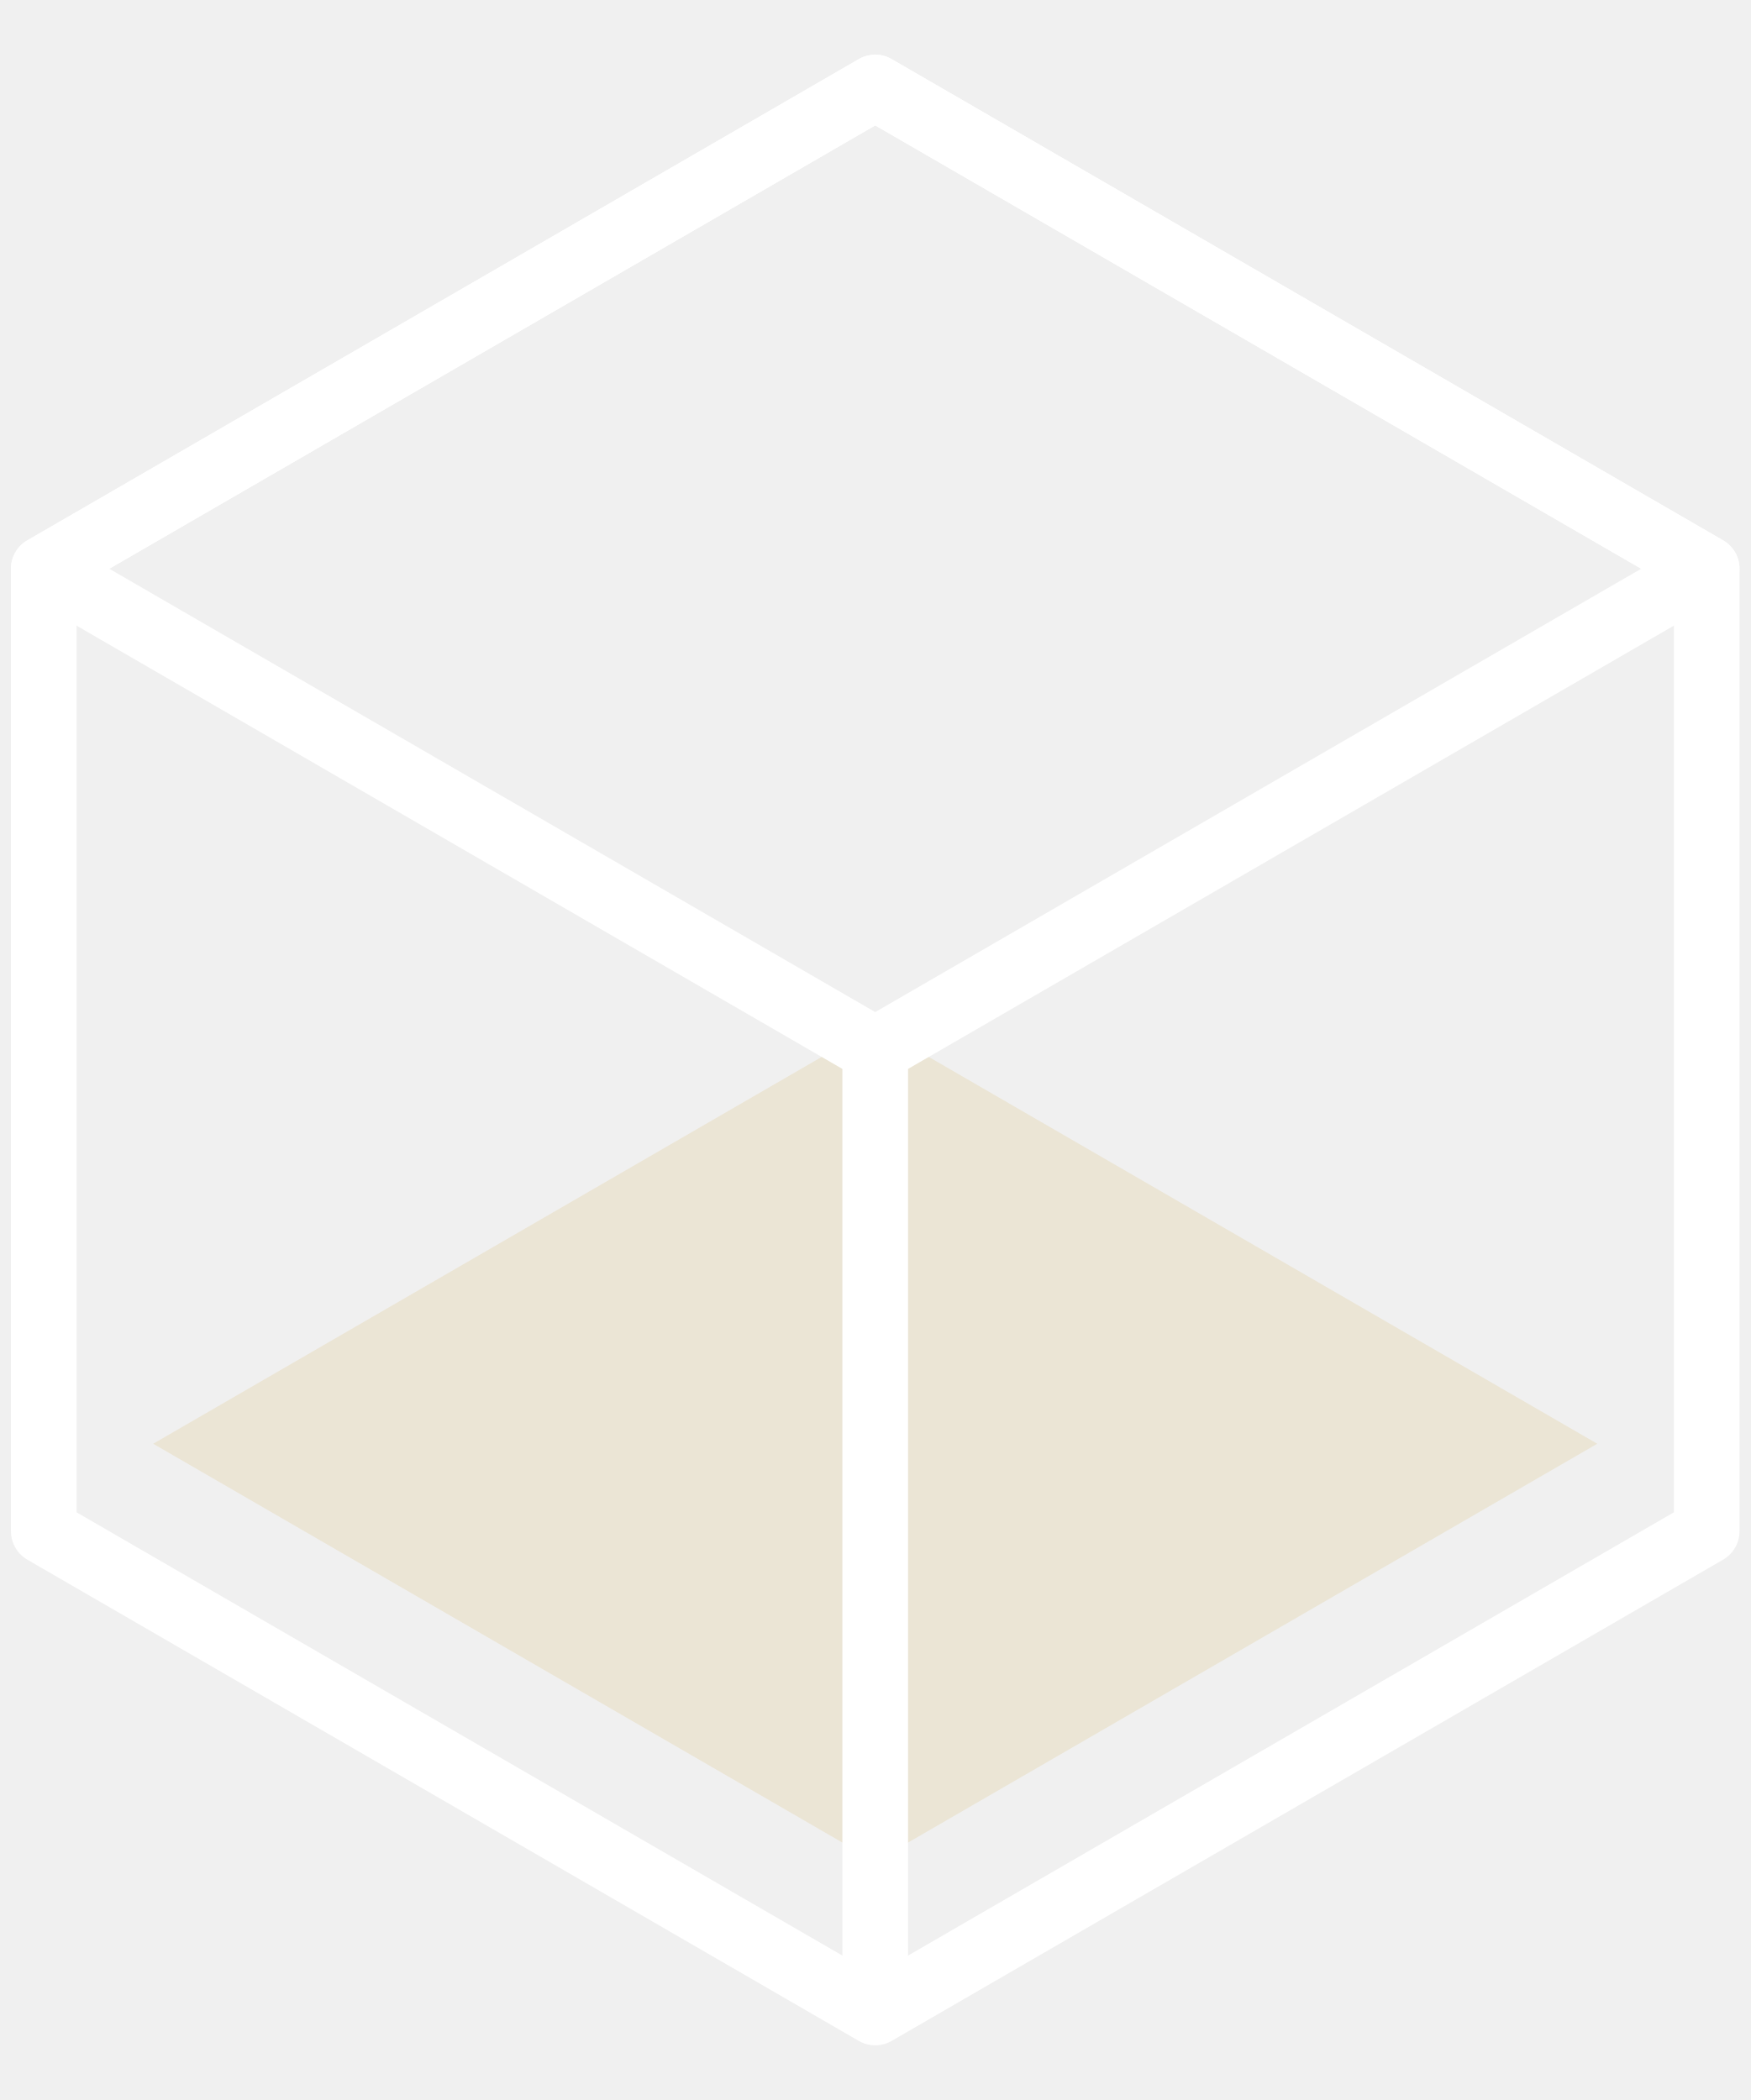
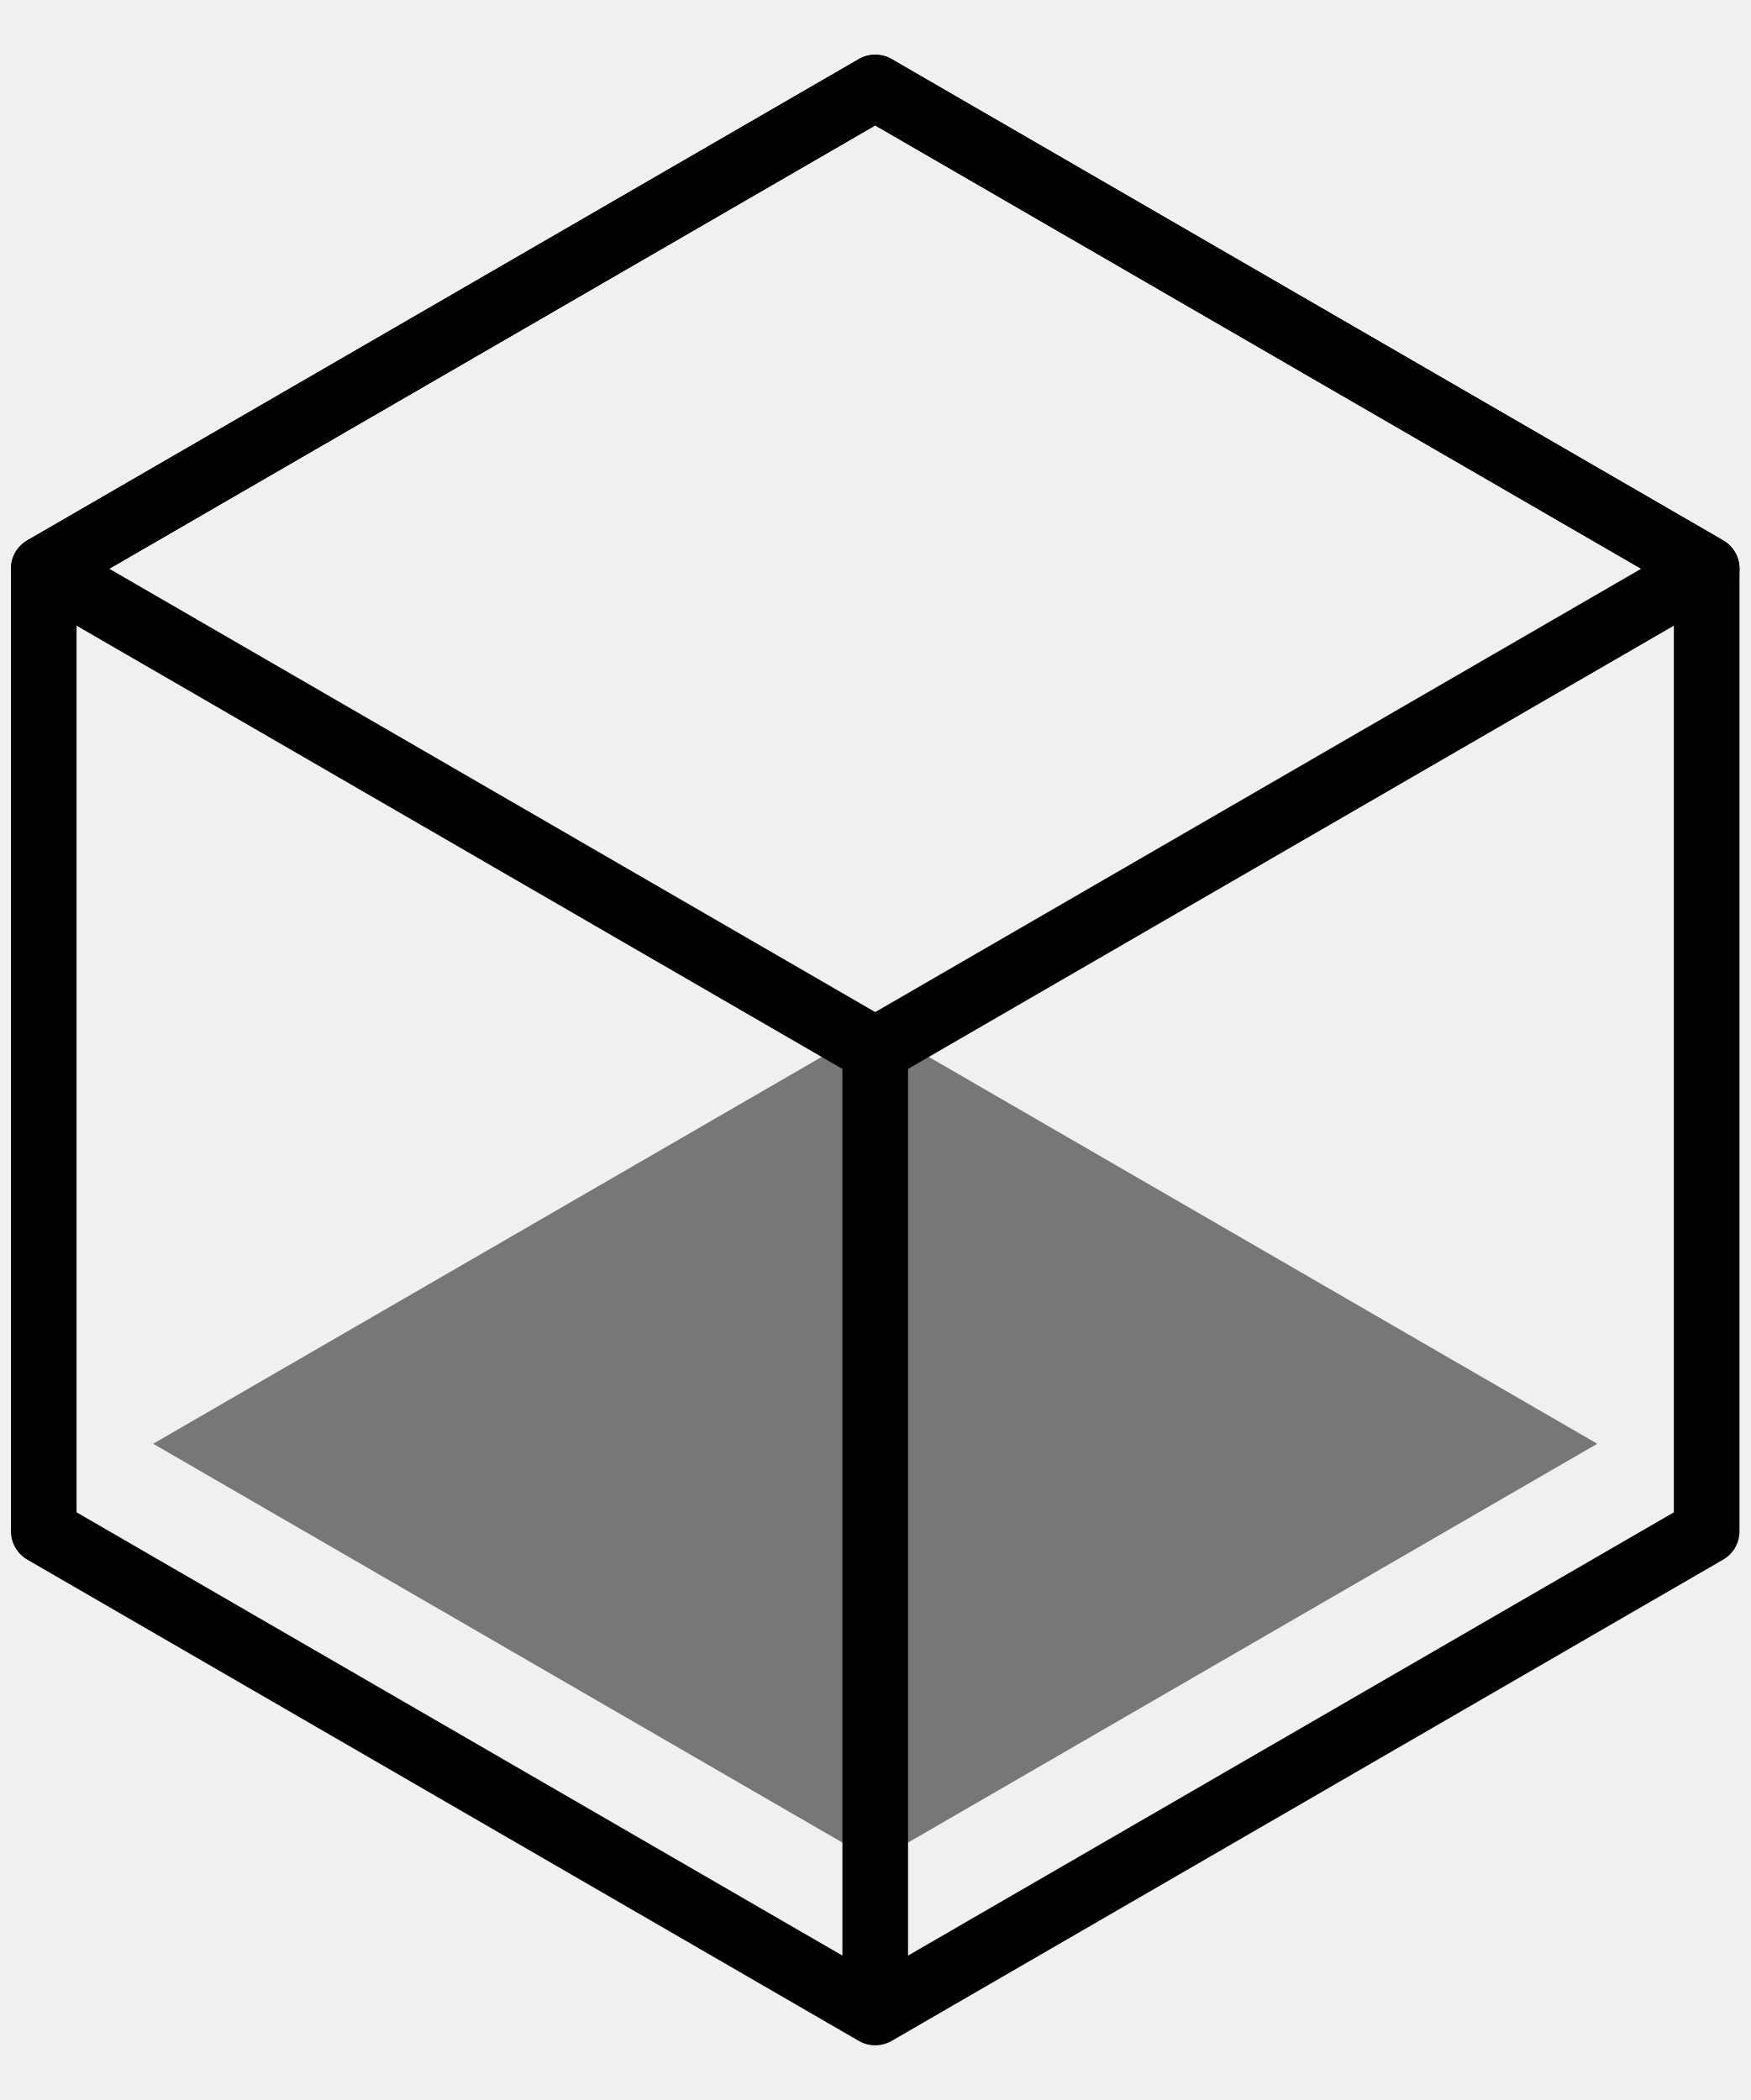
<svg xmlns="http://www.w3.org/2000/svg" id="icons" viewBox="4 0 40 48">
  <g id="_3d-cube" data-name="3d-cube">
-     <polygon points="7.5 33 24 23.45 40.5 33 24 42.55 7.5 33" fill="#EBE5D5" />
-     <polygon points="5 13 24 2 43 13 43 35 24 46 5 35 5 13" fill="none" stroke="#ffffff" stroke-linecap="round" stroke-linejoin="round" stroke-width="1.5" />
-     <polygon points="5 13 24 24 43 13 24 2 5 13" fill="none" stroke="#ffffff" stroke-linecap="round" stroke-linejoin="round" stroke-width="1.5" />
-     <line x1="24" y1="24" x2="24" y2="45.68" fill="none" stroke="#ffffff" stroke-linecap="round" stroke-linejoin="round" stroke-width="1.5" />
+     <polygon points="7.5 33 24 23.45 40.5 33 24 42.55 7.5 33" fill="#777" />
+     <polygon points="5 13 24 2 43 13 43 35 24 46 5 35 5 13" fill="none" stroke="#000" stroke-linecap="round" stroke-linejoin="round" stroke-width="1.5" />
+     <polygon points="5 13 24 24 43 13 24 2 5 13" fill="none" stroke="#000" stroke-linecap="round" stroke-linejoin="round" stroke-width="1.5" />
+     <line x1="24" y1="24" x2="24" y2="45.68" fill="none" stroke="#000" stroke-linecap="round" stroke-linejoin="round" stroke-width="1.5" />
  </g>
</svg>
